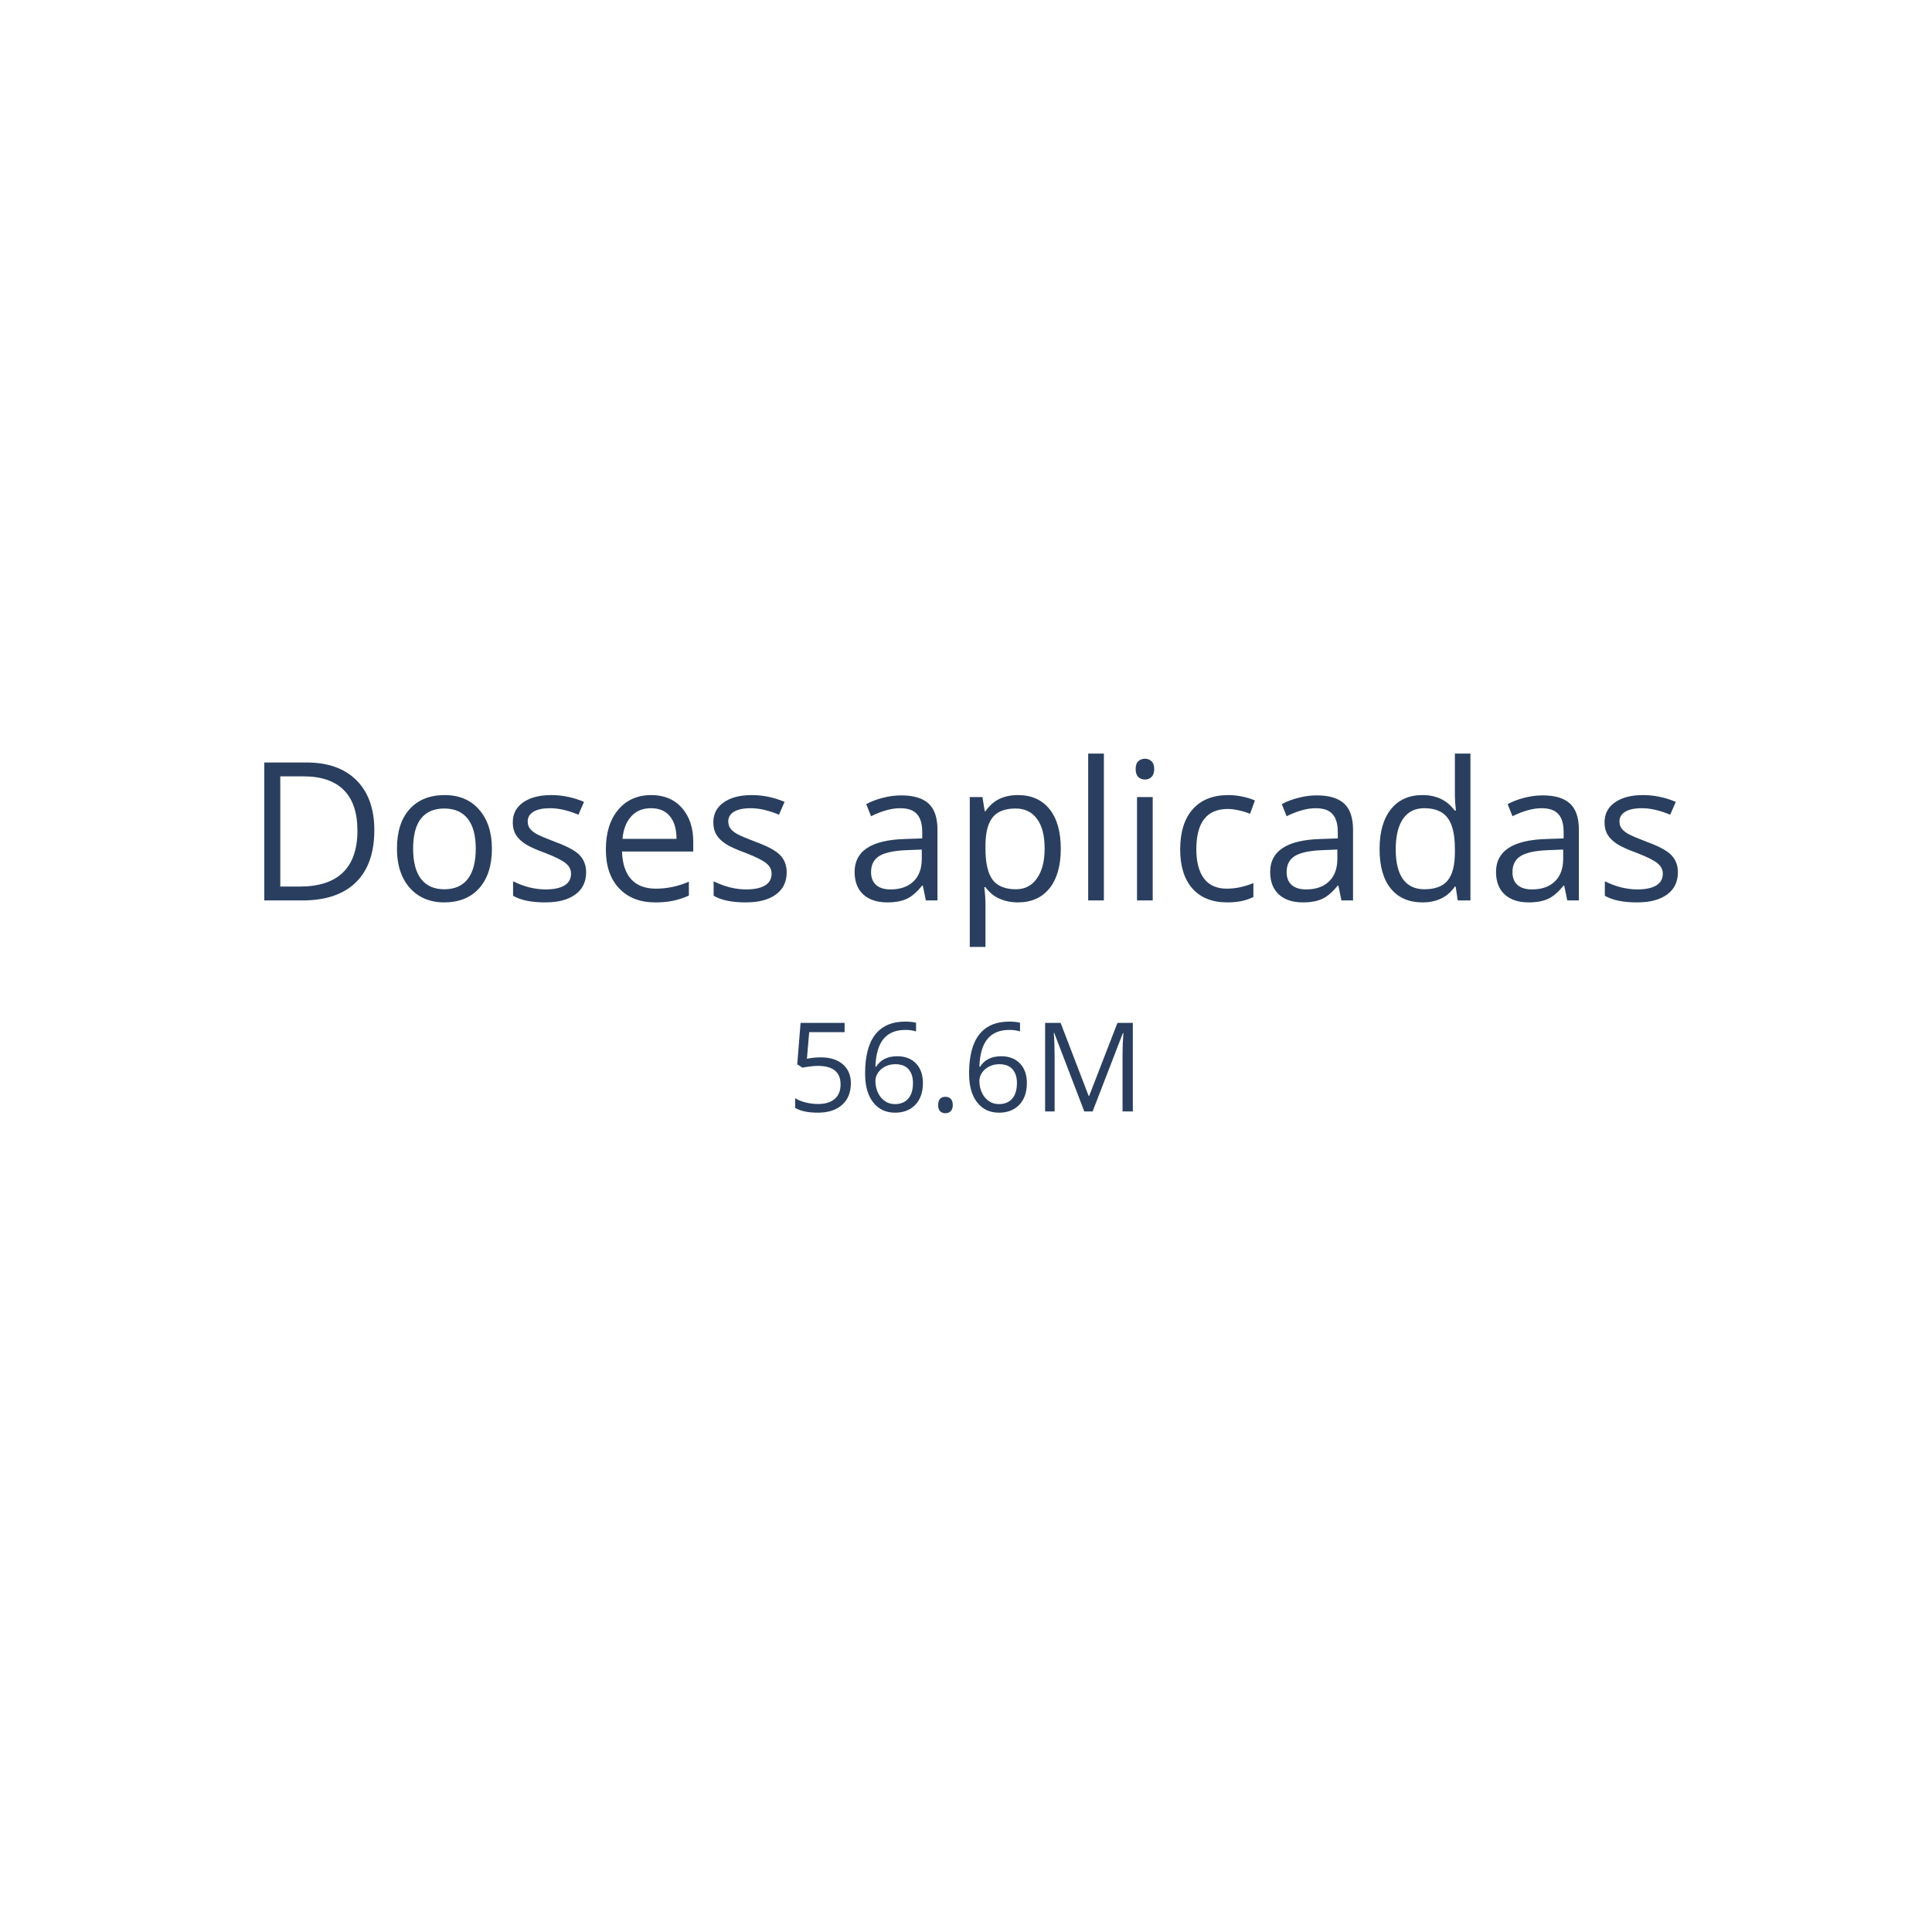
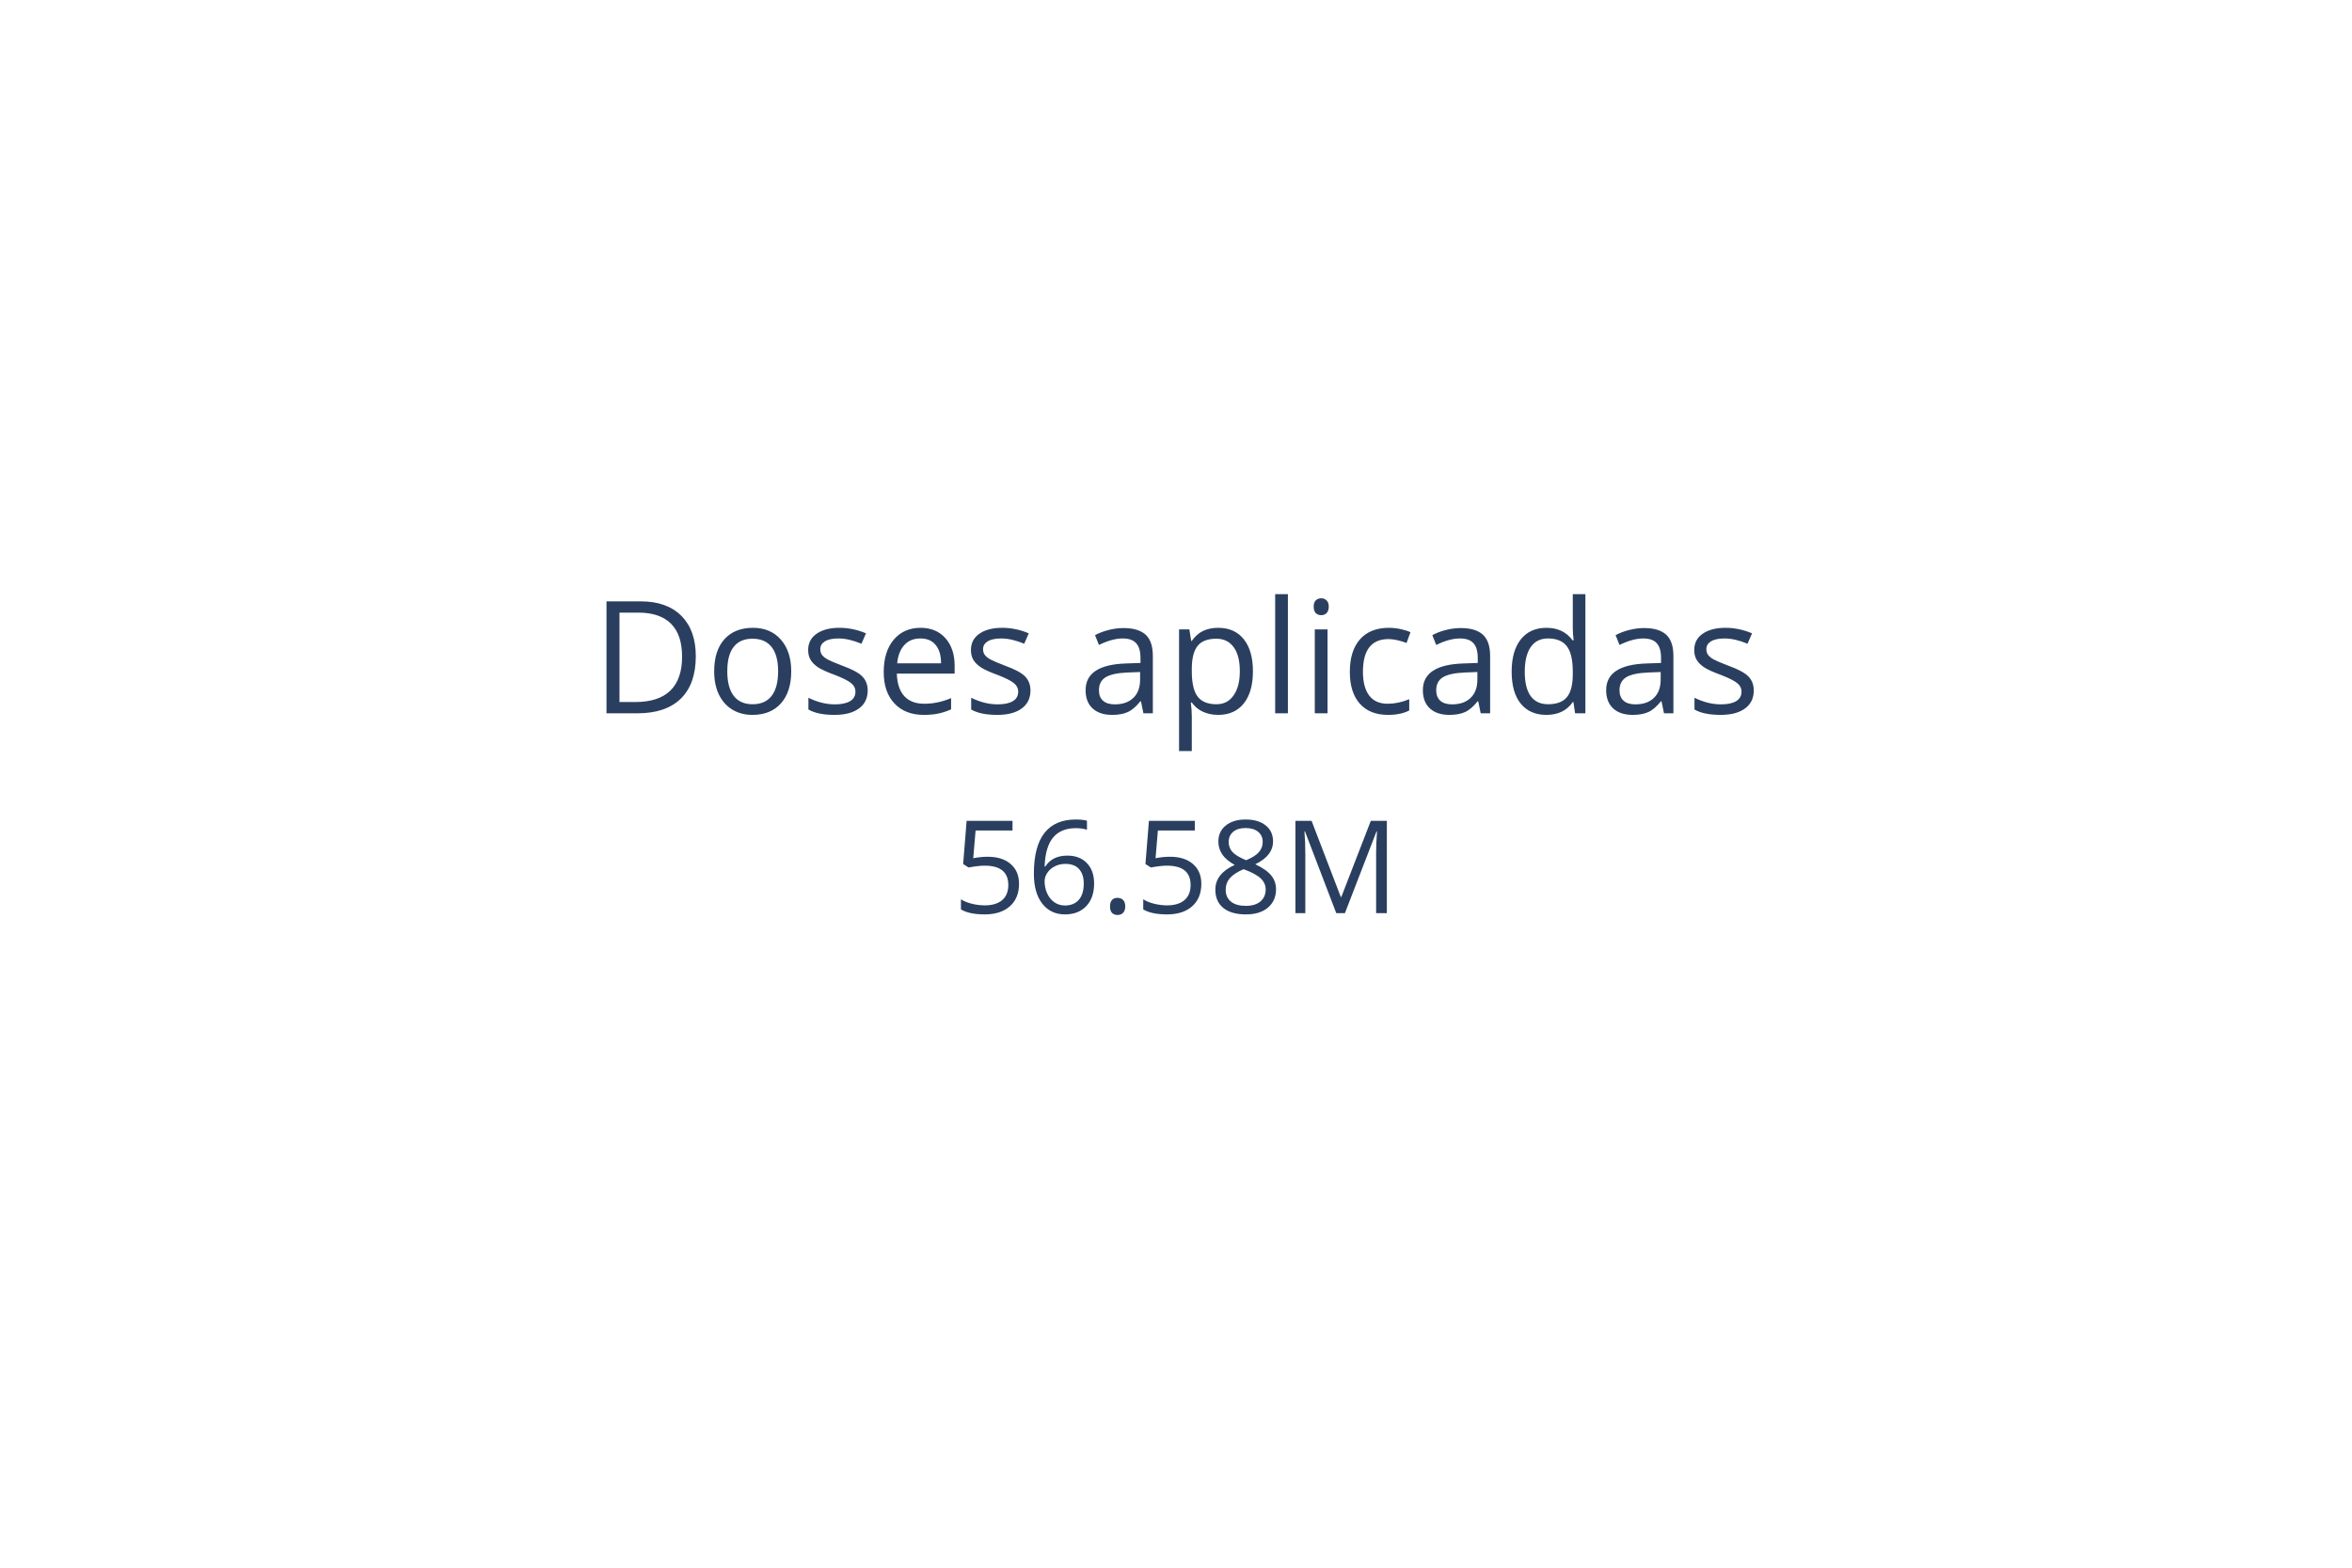
- <svg xmlns="http://www.w3.org/2000/svg" class="main-svg" width="180" height="180" style="" viewBox="0 0 200 200">
-   <rect x="0" y="0" width="200" height="200" style="fill: rgb(255, 255, 255); fill-opacity: 1;" />
-   <defs id="defs-f2e711">
+ <svg xmlns="http://www.w3.org/2000/svg" class="main-svg" width="300" height="200" style="" viewBox="0 0 300 200">
+   <rect x="0" y="0" width="300" height="200" style="fill: rgb(255, 255, 255); fill-opacity: 1;" />
+   <defs id="defs-fdb489">
    <g class="clips" />
    <g class="gradients" />
  </defs>
  <g class="bglayer" />
  <g class="layer-below">
    <g class="imagelayer" />
    <g class="shapelayer" />
  </g>
  <g class="cartesianlayer" />
  <g class="polarlayer" />
  <g class="ternarylayer" />
  <g class="geolayer" />
  <g class="funnelarealayer" />
  <g class="pielayer" />
  <g class="treemaplayer" />
  <g class="sunburstlayer" />
  <g class="glimages" />
-   <defs id="topdefs-f2e711">
+   <defs id="topdefs-fdb489">
    <g class="clips" />
  </defs>
  <g class="indicatorlayer">
    <g class="trace">
-       <g class="numbers" transform="translate(100,115.0577)scale(0.160562)">
-         <text text-anchor="middle" class="number" x="0" y="0" style="font-family: 'Open Sans', verdana, arial, sans-serif; font-size: 80px; fill: rgb(42, 63, 95); fill-opacity: 1; white-space: pre;">56.6M</text>
+       <g class="numbers" transform="translate(150,116.4948)scale(0.2061856)">
+         <text text-anchor="middle" class="number" x="0" y="0" style="font-family: 'Open Sans', verdana, arial, sans-serif; font-size: 80px; fill: rgb(42, 63, 95); fill-opacity: 1; white-space: pre;">56.58M</text>
      </g>
-       <text class="title" text-anchor="middle" x="0" y="0" style="font-family: 'Open Sans', verdana, arial, sans-serif; font-size: 20px; fill: rgb(42, 63, 95); fill-opacity: 1; white-space: pre;" transform="translate(100,93.21274)">Doses aplicadas</text>
+       <text class="title" text-anchor="middle" x="0" y="0" style="font-family: 'Open Sans', verdana, arial, sans-serif; font-size: 20px; fill: rgb(42, 63, 95); fill-opacity: 1; white-space: pre;" transform="translate(150,91)">Doses aplicadas</text>
    </g>
  </g>
  <g class="layer-above">
    <g class="imagelayer" />
    <g class="shapelayer" />
  </g>
  <g class="infolayer">
    <g class="g-gtitle" />
  </g>
</svg>
